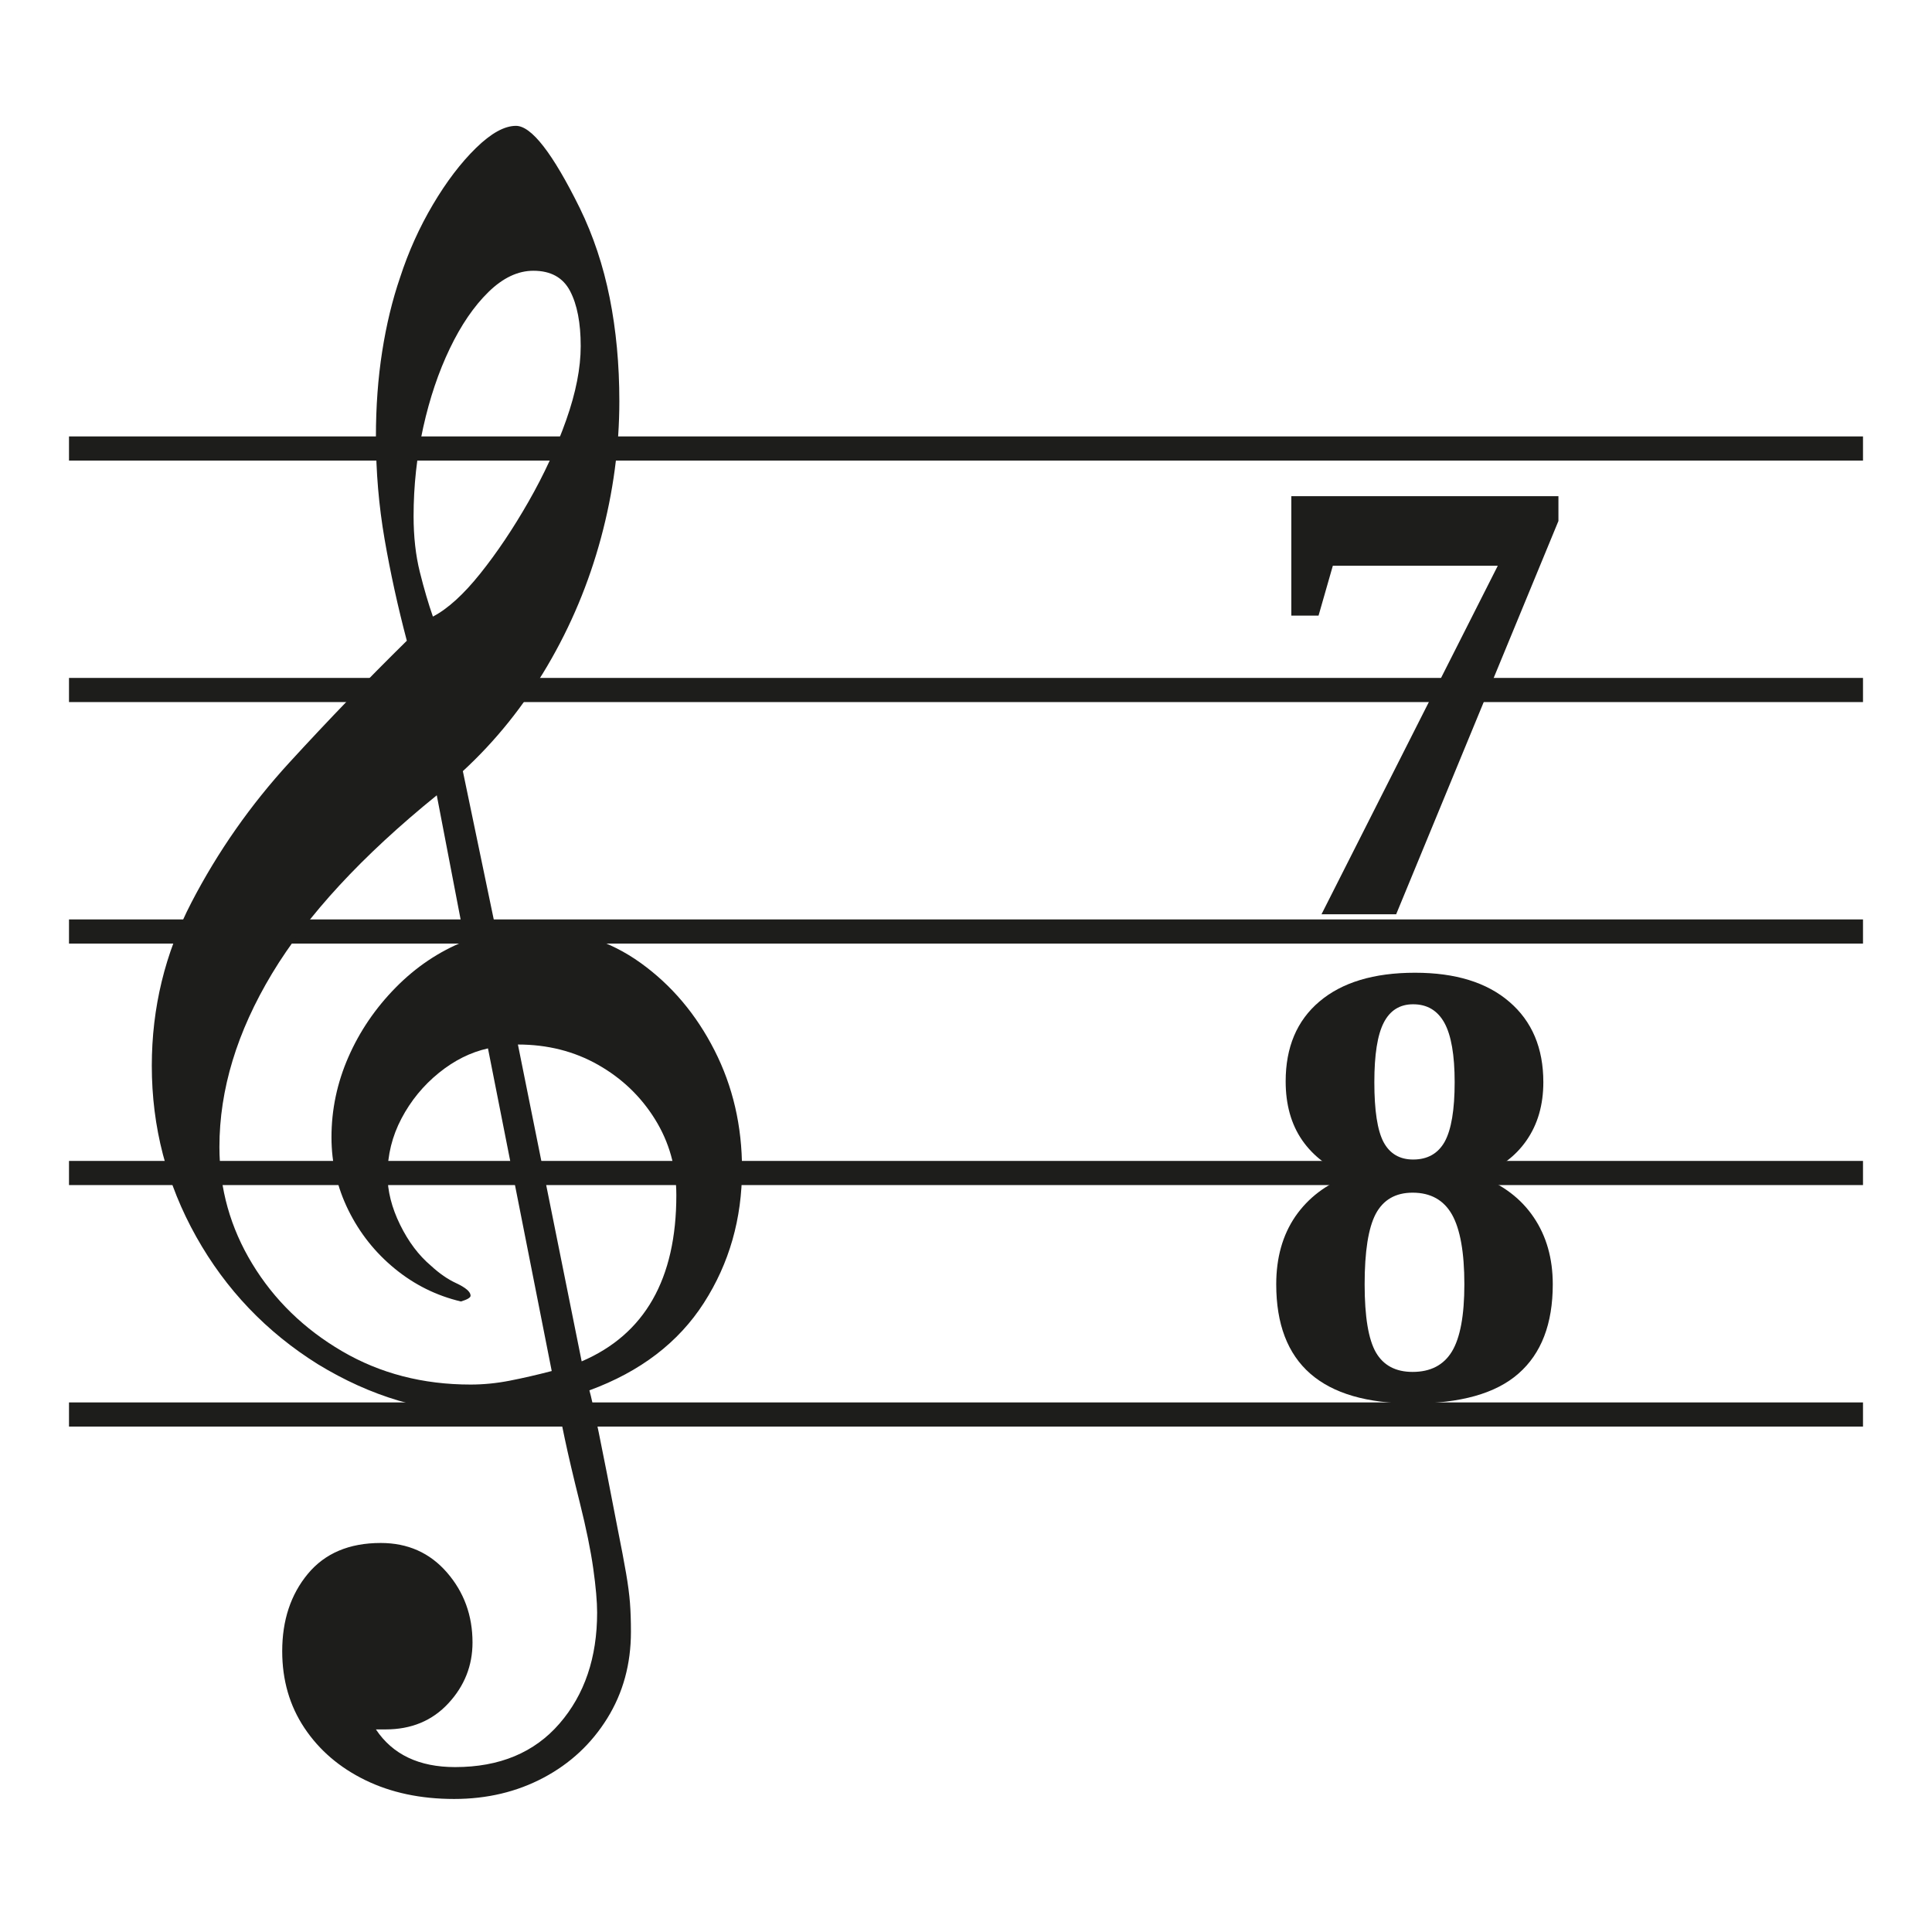
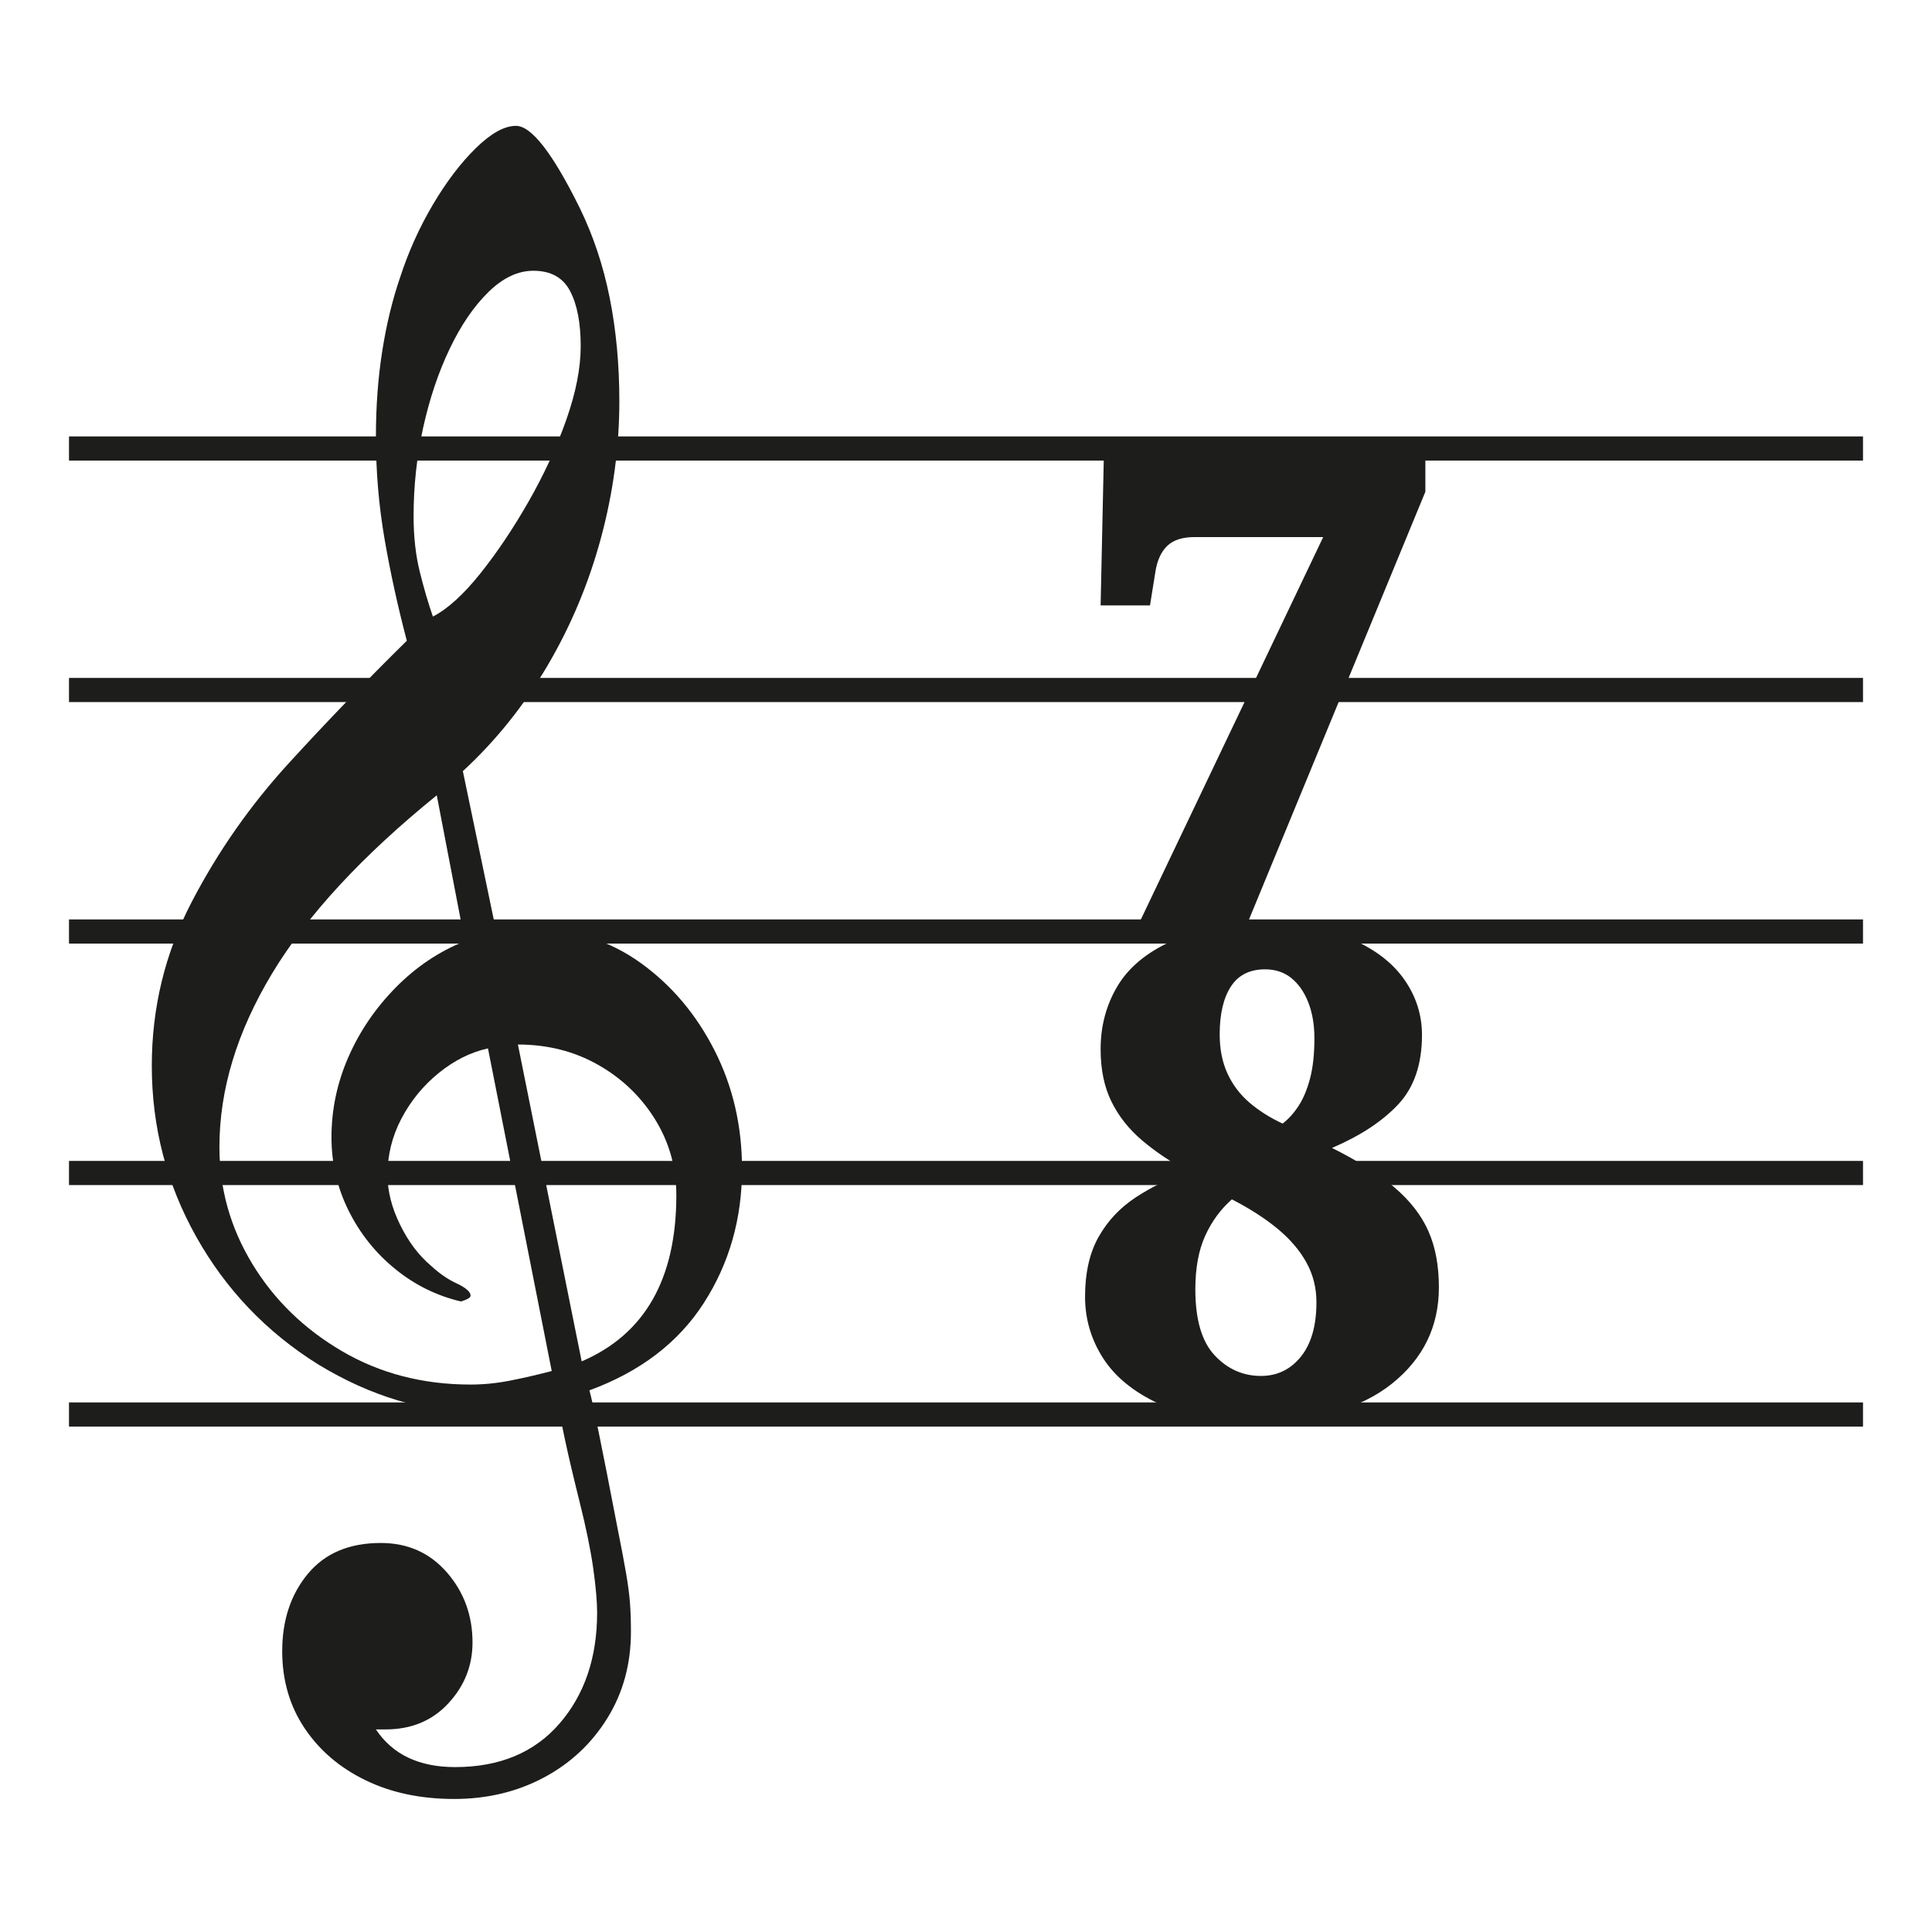
<svg xmlns="http://www.w3.org/2000/svg" width="112" height="112" viewBox="0 0 112 112" role="img" aria-label="Signature rythmique 7/8">
  <rect width="112" height="112" fill="#fff" />
  <line x1="4" y1="26" x2="108" y2="26" stroke="#1d1d1b" stroke-width="1.4" />
  <line x1="4" y1="40" x2="108" y2="40" stroke="#1d1d1b" stroke-width="1.4" />
  <line x1="4" y1="54" x2="108" y2="54" stroke="#1d1d1b" stroke-width="1.4" />
  <line x1="4" y1="68" x2="108" y2="68" stroke="#1d1d1b" stroke-width="1.4" />
  <line x1="4" y1="82" x2="108" y2="82" stroke="#1d1d1b" stroke-width="1.4" />
  <path transform="translate(6 82) scale(0.056 -0.056)" fill="#1d1d1b" d="M314 801Q300 854 291.0 906.0Q282 958 282 1012Q282 1059 288.5 1100.5Q295 1142 307 1177Q320 1217 341.0 1252.5Q362 1288 385.5 1311.0Q409 1334 427 1334Q451 1334 493 1249Q514 1206 524.0 1156.0Q534 1106 534 1049Q534 978 515.0 907.5Q496 837 459.5 775.0Q423 713 372 666L407 498Q422 500 432.0 501.0Q442 502 447 502Q508 502 556.0 467.5Q604 433 632.5 377.0Q661 321 661 254Q661 177 621.5 115.5Q582 54 503 25Q508 8 532 -117Q538 -147 541.0 -164.5Q544 -182 545.0 -195.0Q546 -208 546 -225Q546 -275 521.5 -314.5Q497 -354 455.5 -376.0Q414 -398 363 -398Q311 -398 271.0 -378.5Q231 -359 208.0 -324.5Q185 -290 185 -245Q185 -197 211.5 -165.0Q238 -133 287 -133Q329 -133 355.5 -163.5Q382 -194 382 -236Q382 -272 357.0 -299.0Q332 -326 292 -326H282Q308 -365 364 -365Q433 -365 472.0 -320.0Q511 -275 511 -205Q511 -188 507.0 -159.5Q503 -131 493 -91Q483 -51 477.5 -25.0Q472 1 470 12Q436 2 390 2Q304 2 222 52Q142 102 96.0 184.0Q50 266 50 361Q50 451 91 530Q132 609 192.5 675.0Q253 741 314 801ZM341 826Q364 838 390.0 870.5Q416 903 440.0 945.0Q464 987 479.0 1029.5Q494 1072 494 1106Q494 1142 483.0 1163.0Q472 1184 445 1184Q421 1184 398.5 1162.0Q376 1140 358.5 1103.5Q341 1067 331.0 1022.0Q321 977 321 930Q321 898 327.5 872.0Q334 846 341 826ZM398 379Q371 373 347.0 353.5Q323 334 308.5 306.5Q294 279 294 248Q294 223 307.0 196.5Q320 170 339 154Q352 142 365 136Q380 129 380 123Q380 120 370 117Q332 126 301.5 151.0Q271 176 253.5 211.5Q236 247 236 287Q236 330 253.5 370.0Q271 410 302.5 442.0Q334 474 374 490L345 641Q229 547 174.5 456.5Q120 366 120 277Q120 212 154.0 156.0Q188 100 247.0 65.5Q306 31 380 31Q400 31 420.5 35.0Q441 39 464 45ZM495 55Q593 97 593 227Q593 270 571.0 305.5Q549 341 512.0 362.0Q475 383 429 383Z" />
-   <g font-family="Georgia, 'Times New Roman', 'DejaVu Serif', serif" font-weight="700" font-size="37.0" fill="#1d1d1b" text-anchor="middle">
-     <text x="82" y="53">7</text>
-     <text x="82" y="81">8</text>
-   </g>
+   <path transform="translate(62.00 54) scale(0.03922 -0.03922)" fill="#1d1d1b" d="M97 0 375 583H185Q158 583 144.5 570.0Q131 557 127 532L119 482H46L51 714H526V650L258 0Z" />
+   <path transform="translate(62.00 82) scale(0.03922 -0.03922)" fill="#1d1d1b" d="M278 -10Q188 -10 132.0 16.0Q76 42 49.5 83.5Q23 125 23 174Q23 227 43.0 262.5Q63 298 98.0 321.0Q133 344 176 359Q137 380 107.5 405.0Q78 430 62.0 462.5Q46 495 46 540Q46 591 70.5 632.5Q95 674 149.5 699.0Q204 724 292 724Q369 724 419.5 701.5Q470 679 495.5 642.0Q521 605 521 561Q521 496 486.0 458.5Q451 421 388 394Q446 365 480.5 335.5Q515 306 530.5 271.0Q546 236 546 188Q546 101 476.5 45.5Q407 -10 278 -10ZM283 57Q319 57 342.0 85.5Q365 114 365 166Q365 198 350.0 225.0Q335 252 307.0 275.0Q279 298 240 318Q215 296 200.5 264.0Q186 232 186 185Q186 118 214.5 87.5Q243 57 283 57ZM315 430Q328 440 338.5 456.0Q349 472 355.5 496.5Q362 521 362 556Q362 586 353.0 609.0Q344 632 328.0 645.0Q312 658 289 658Q255 658 238.5 632.5Q222 607 222 562Q222 529 233.5 504.0Q245 479 266.0 461.0Q287 443 315 430Z" />
</svg>
